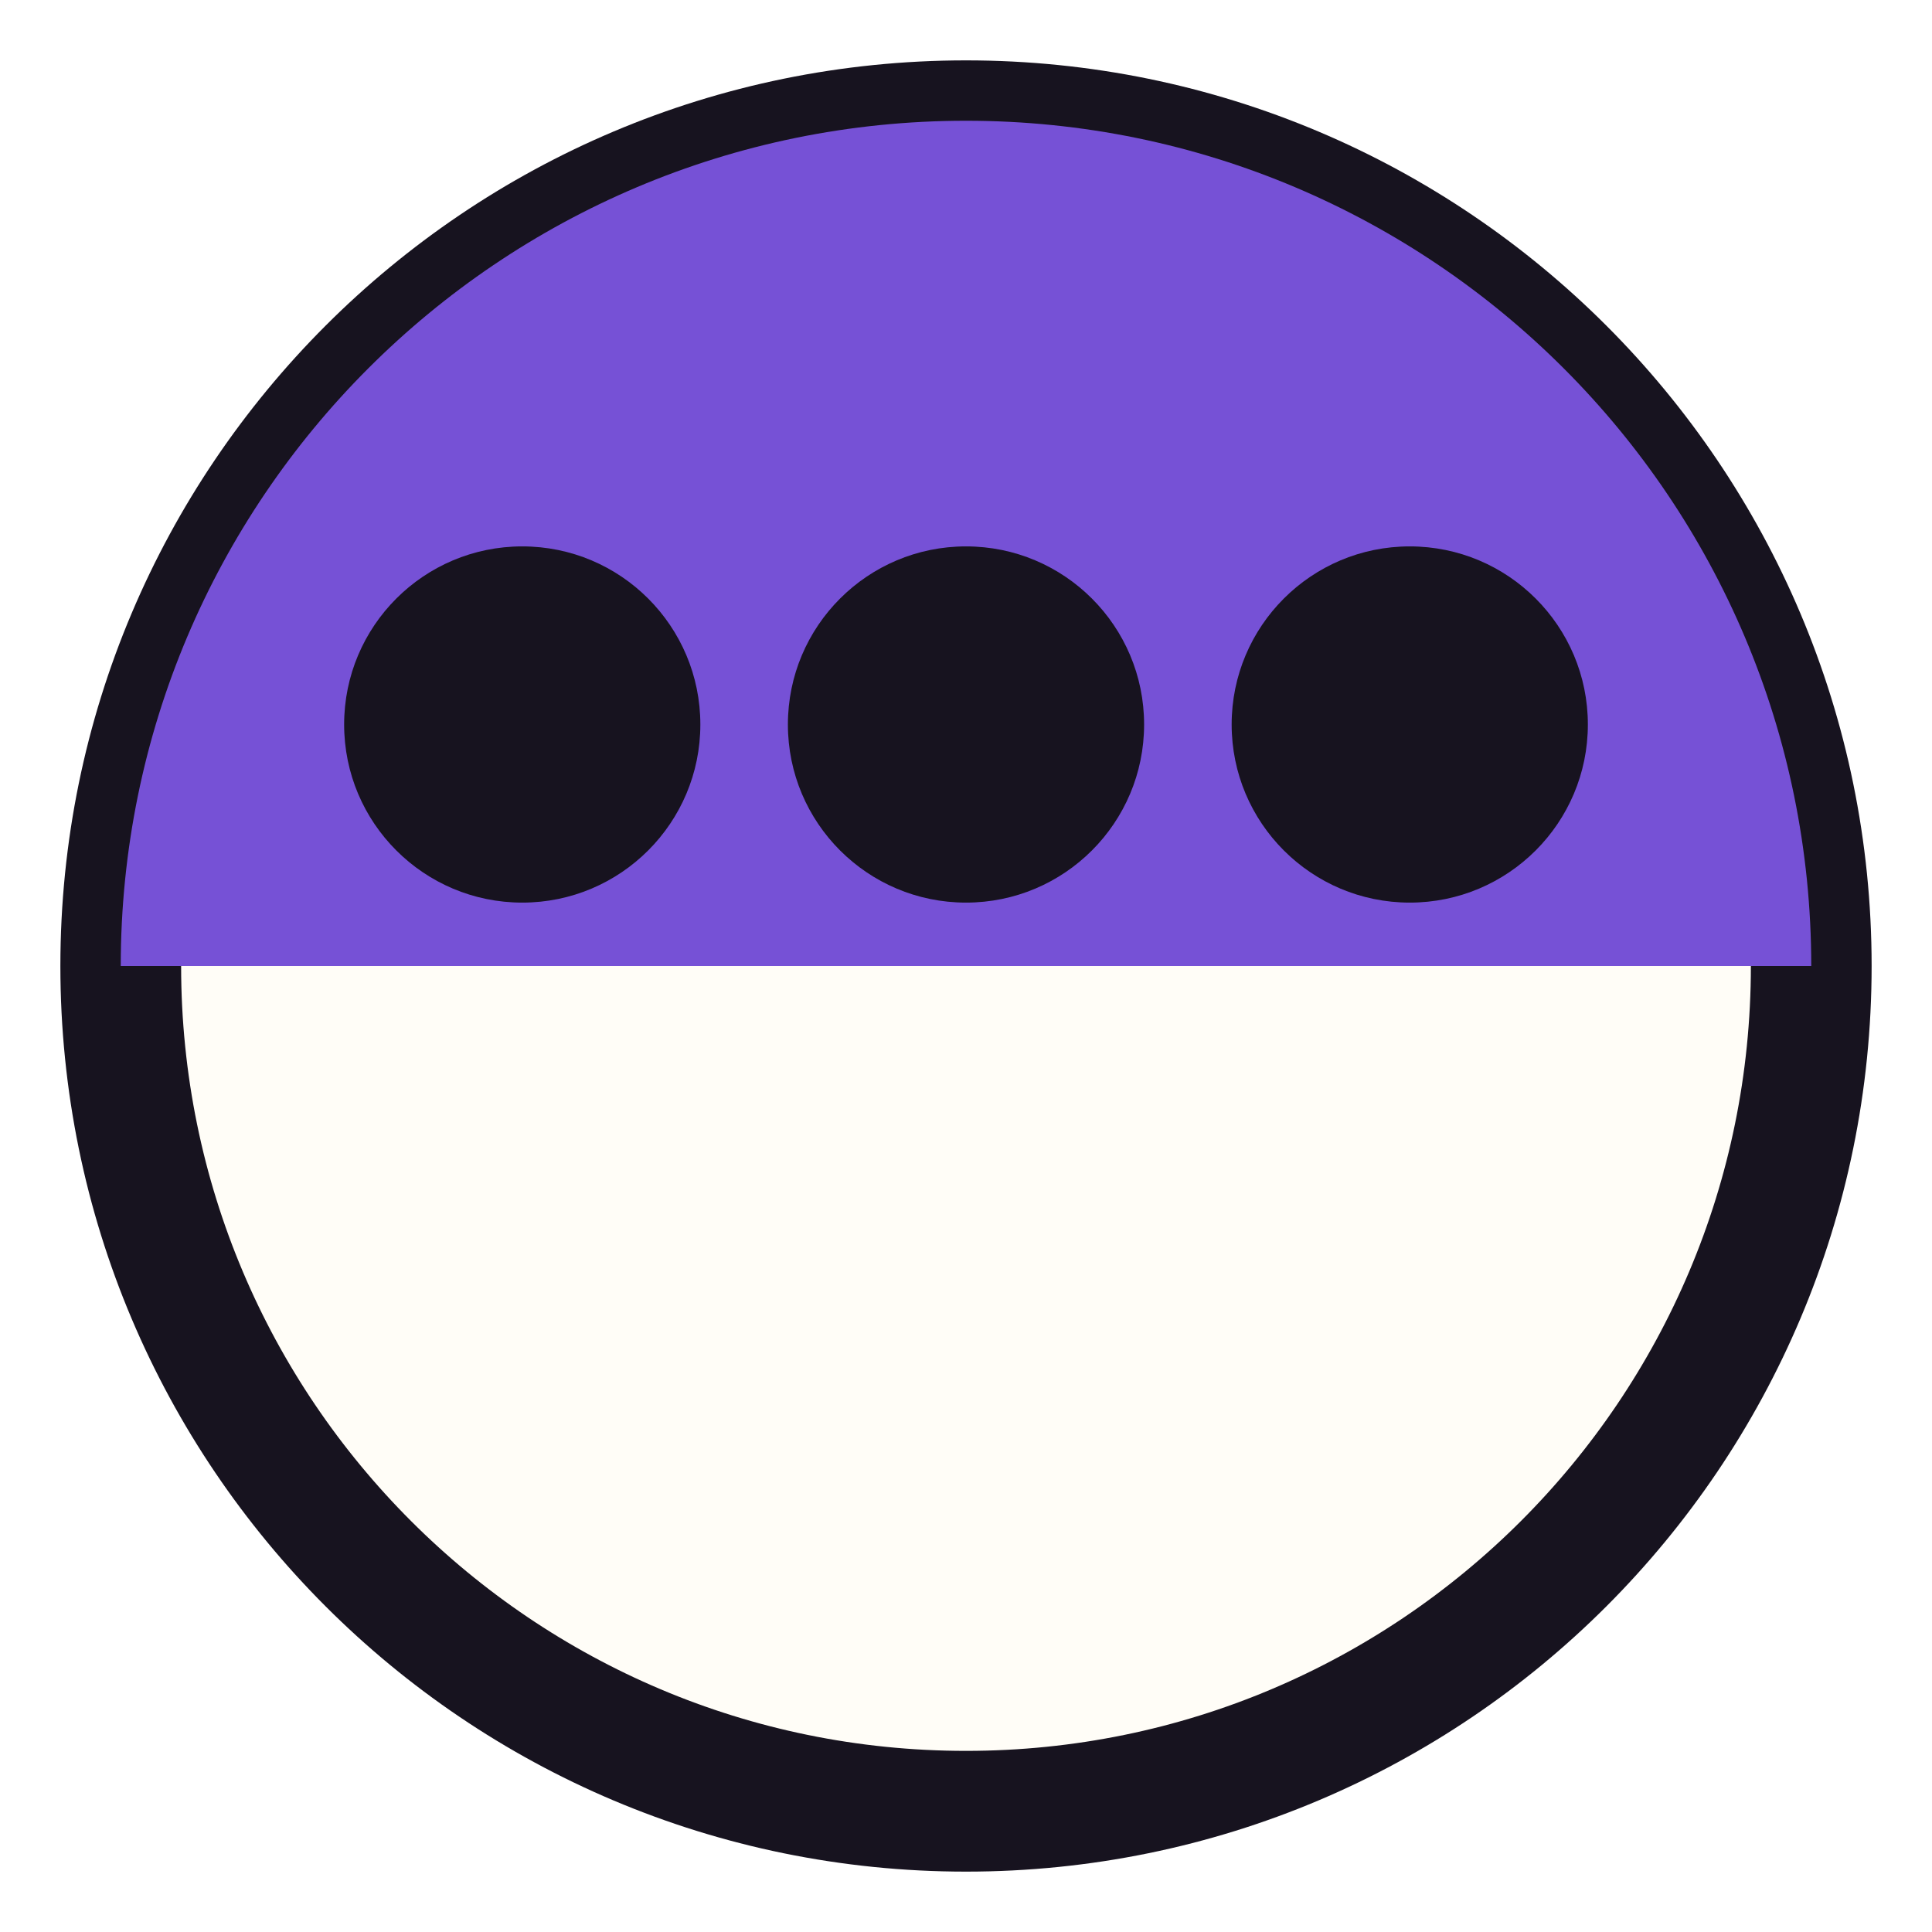
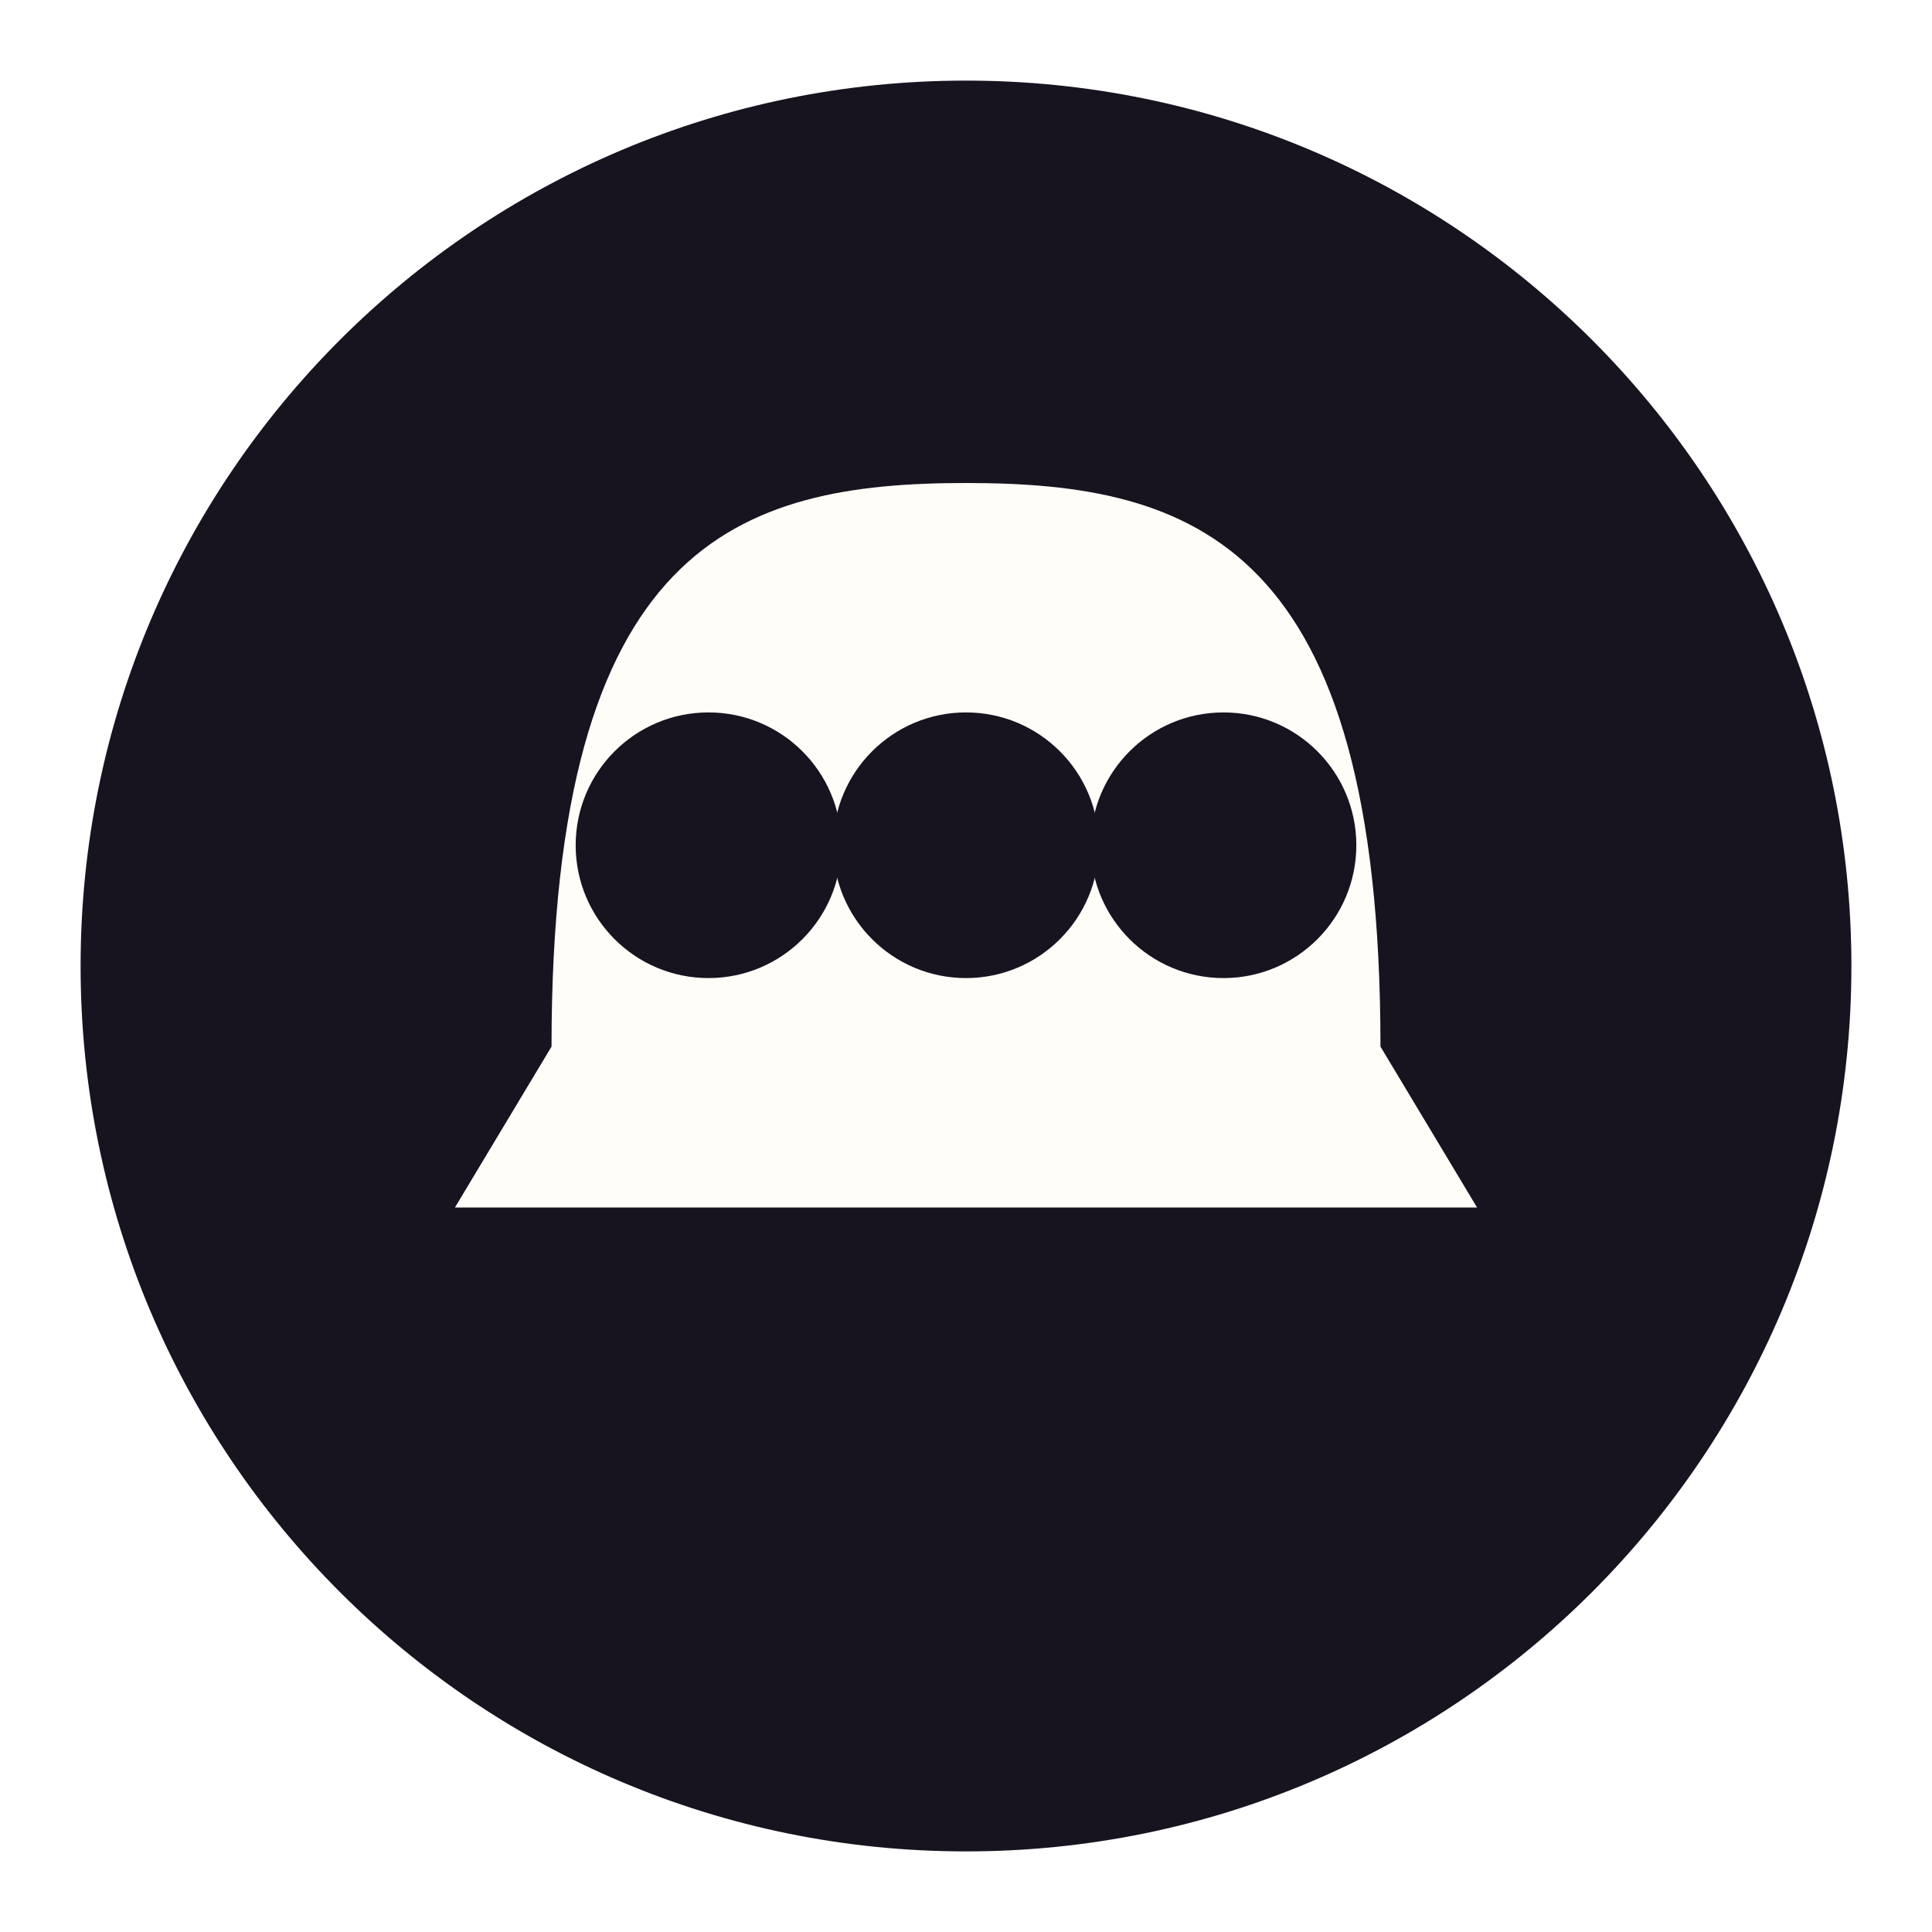
<svg xmlns="http://www.w3.org/2000/svg" viewBox="0 0 64 64">
-   <circle cx="32" cy="32" r="28" fill="#fffdf7" stroke="#17131f" stroke-width="4" />
-   <path d="M4 32a28 28 0 0 1 56 0z" fill="#7651d6" />
-   <circle cx="17.3" cy="24" r="5.9" fill="#17131f" />
-   <circle cx="32" cy="24" r="5.9" fill="#17131f" />
-   <circle cx="46.7" cy="24" r="5.9" fill="#17131f" />
+   <circle cx="32" cy="32" r="29.33" fill="#17131f" />
+   <path d="M15.07 40 L18.27 34.67 C18.27 18 24.45 16 32 16 C39.55 16 45.73 18 45.73 34.67 L48.93 40 Z" fill="#fffdf7" />
+   <circle cx="23.47" cy="28" r="4.4" fill="#17131f" />
+   <circle cx="32" cy="28" r="4.4" fill="#17131f" />
+   <circle cx="40.53" cy="28" r="4.4" fill="#17131f" />
</svg>
